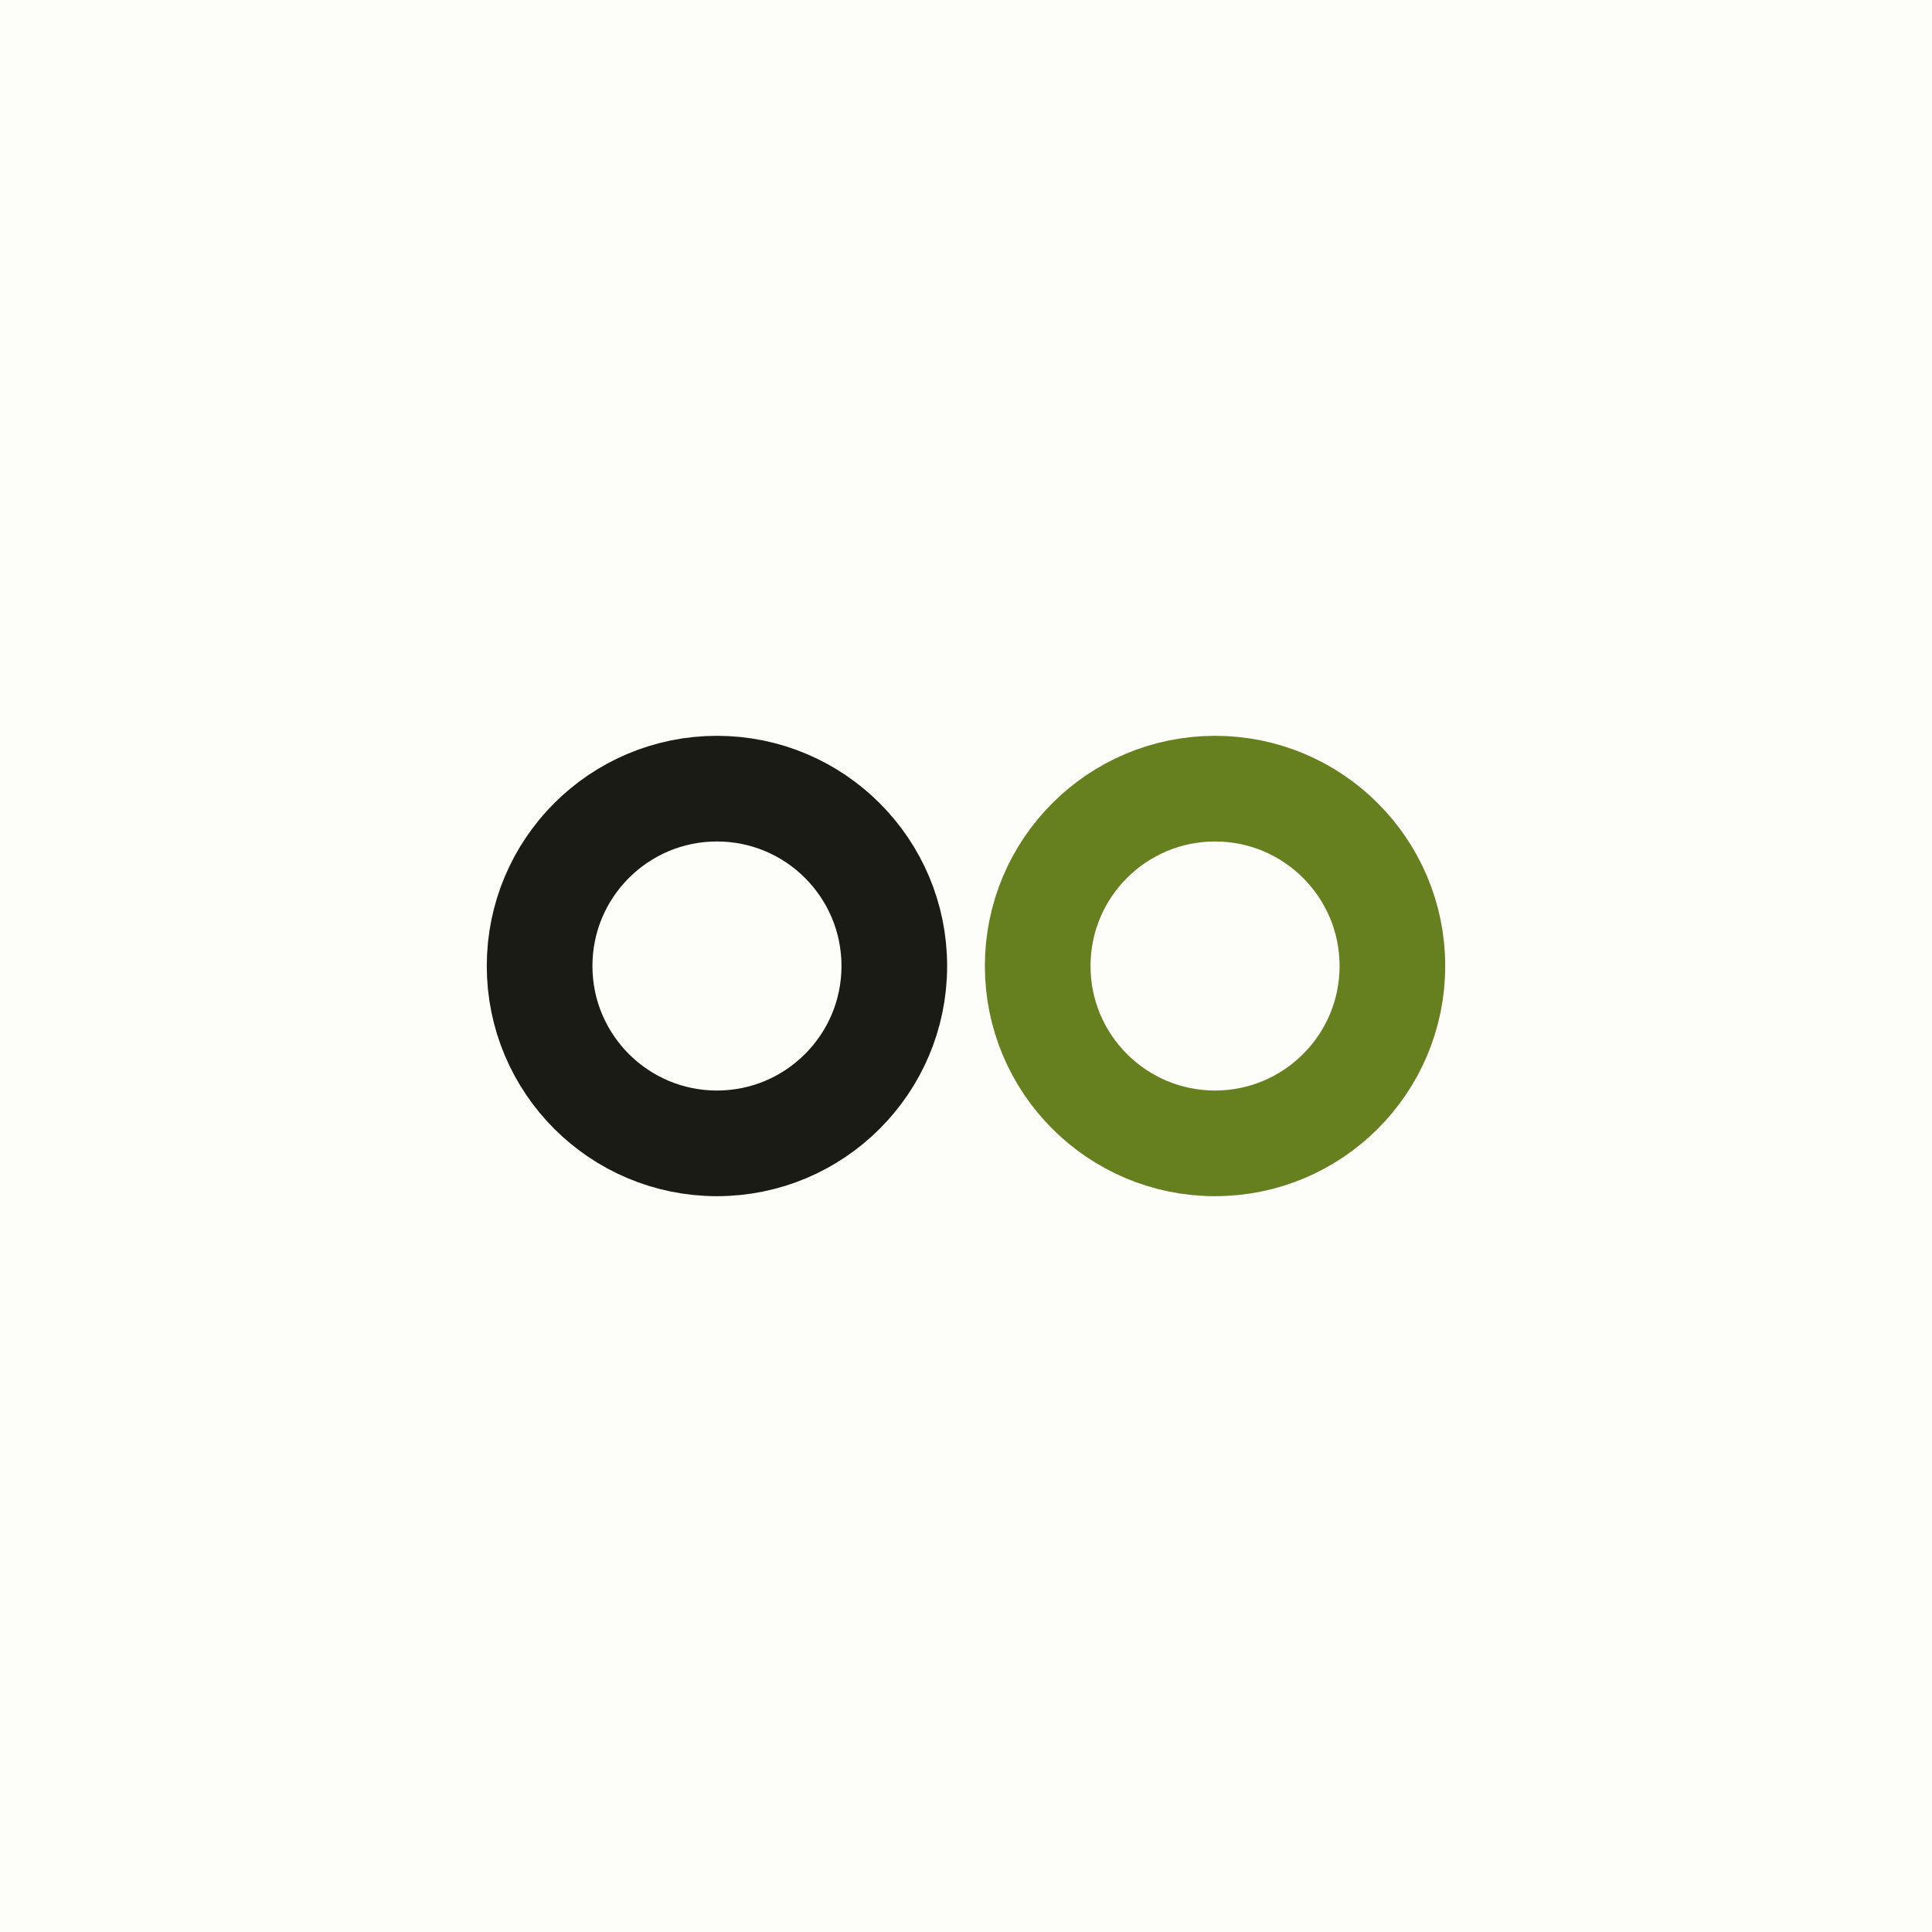
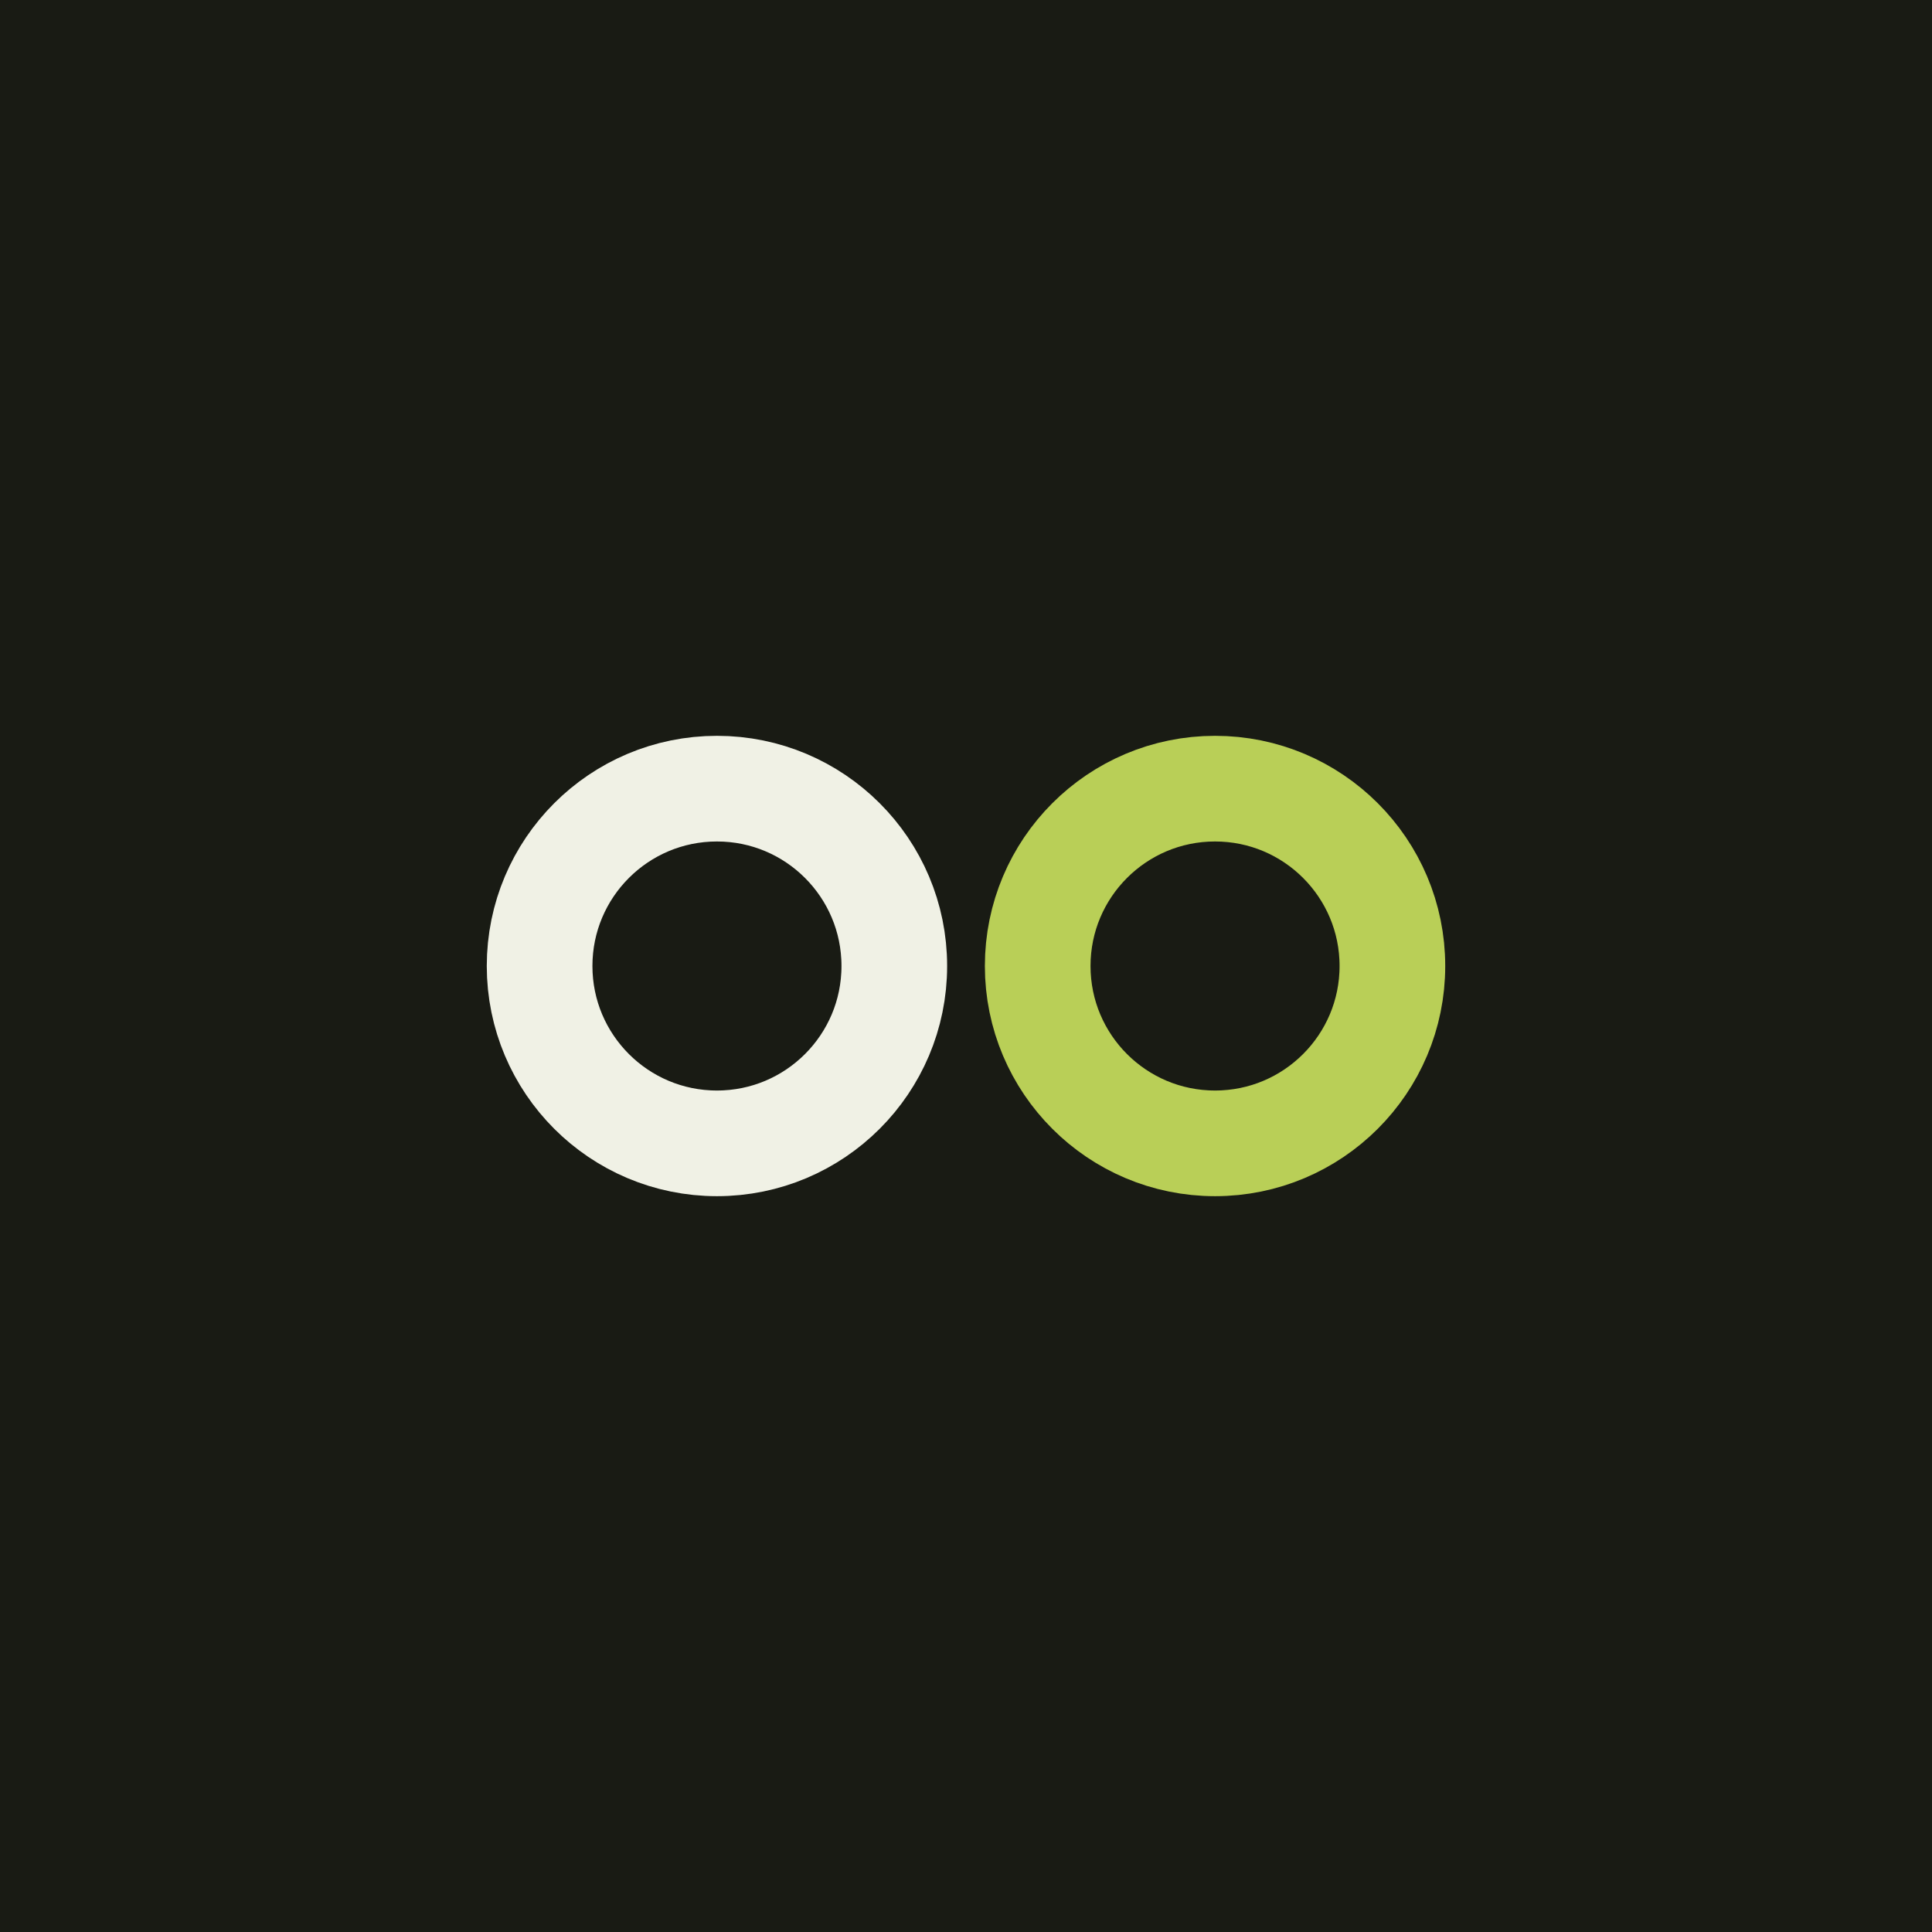
<svg xmlns="http://www.w3.org/2000/svg" viewBox="0 0 512 512" width="512" height="512">
-   <rect x="0" y="0" width="512" height="512" fill="#FDFDF9" />
-   <circle cx="190" cy="256" r="47" fill="none" stroke="#191B14" stroke-width="28" />
-   <circle cx="322" cy="256" r="47" fill="none" stroke="#66801F" stroke-width="28" />
+   <rect x="0" y="0" width="512" height="512" fill="#191B14" />
+   <circle cx="190" cy="256" r="47" fill="none" stroke="#F0F1E5" stroke-width="28" />
+   <circle cx="322" cy="256" r="47" fill="none" stroke="#B9CF57" stroke-width="28" />
</svg>
